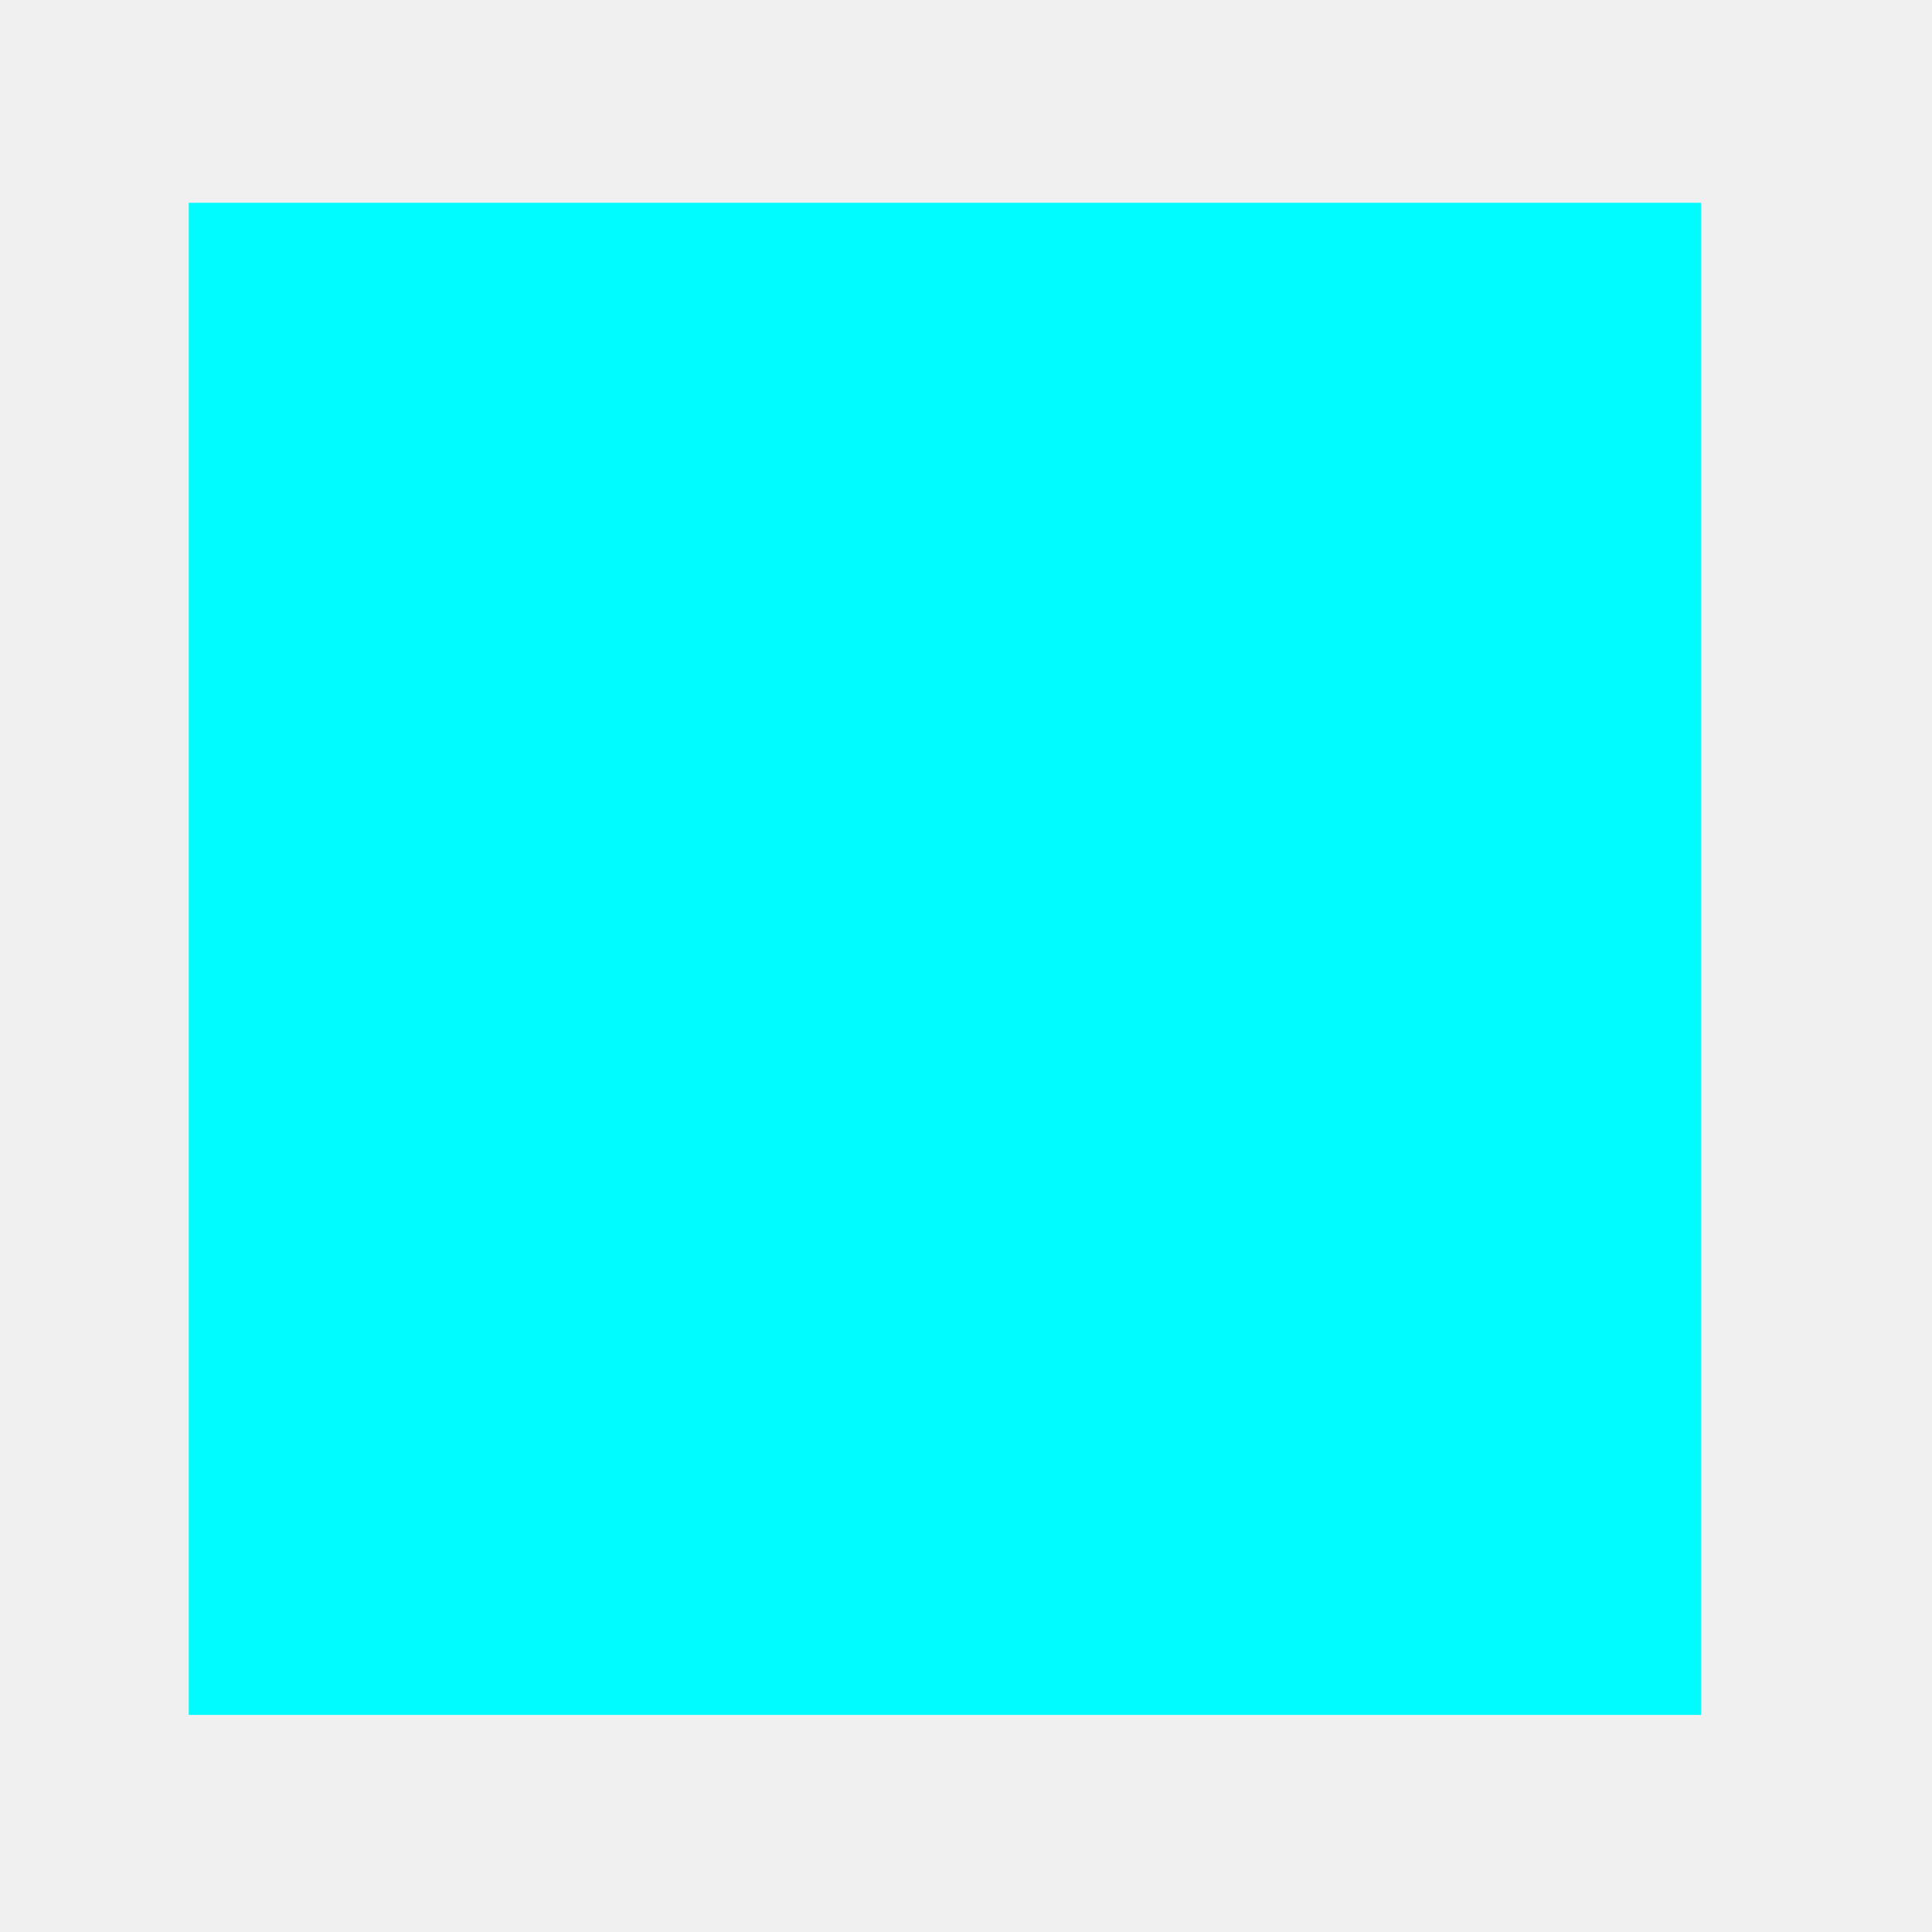
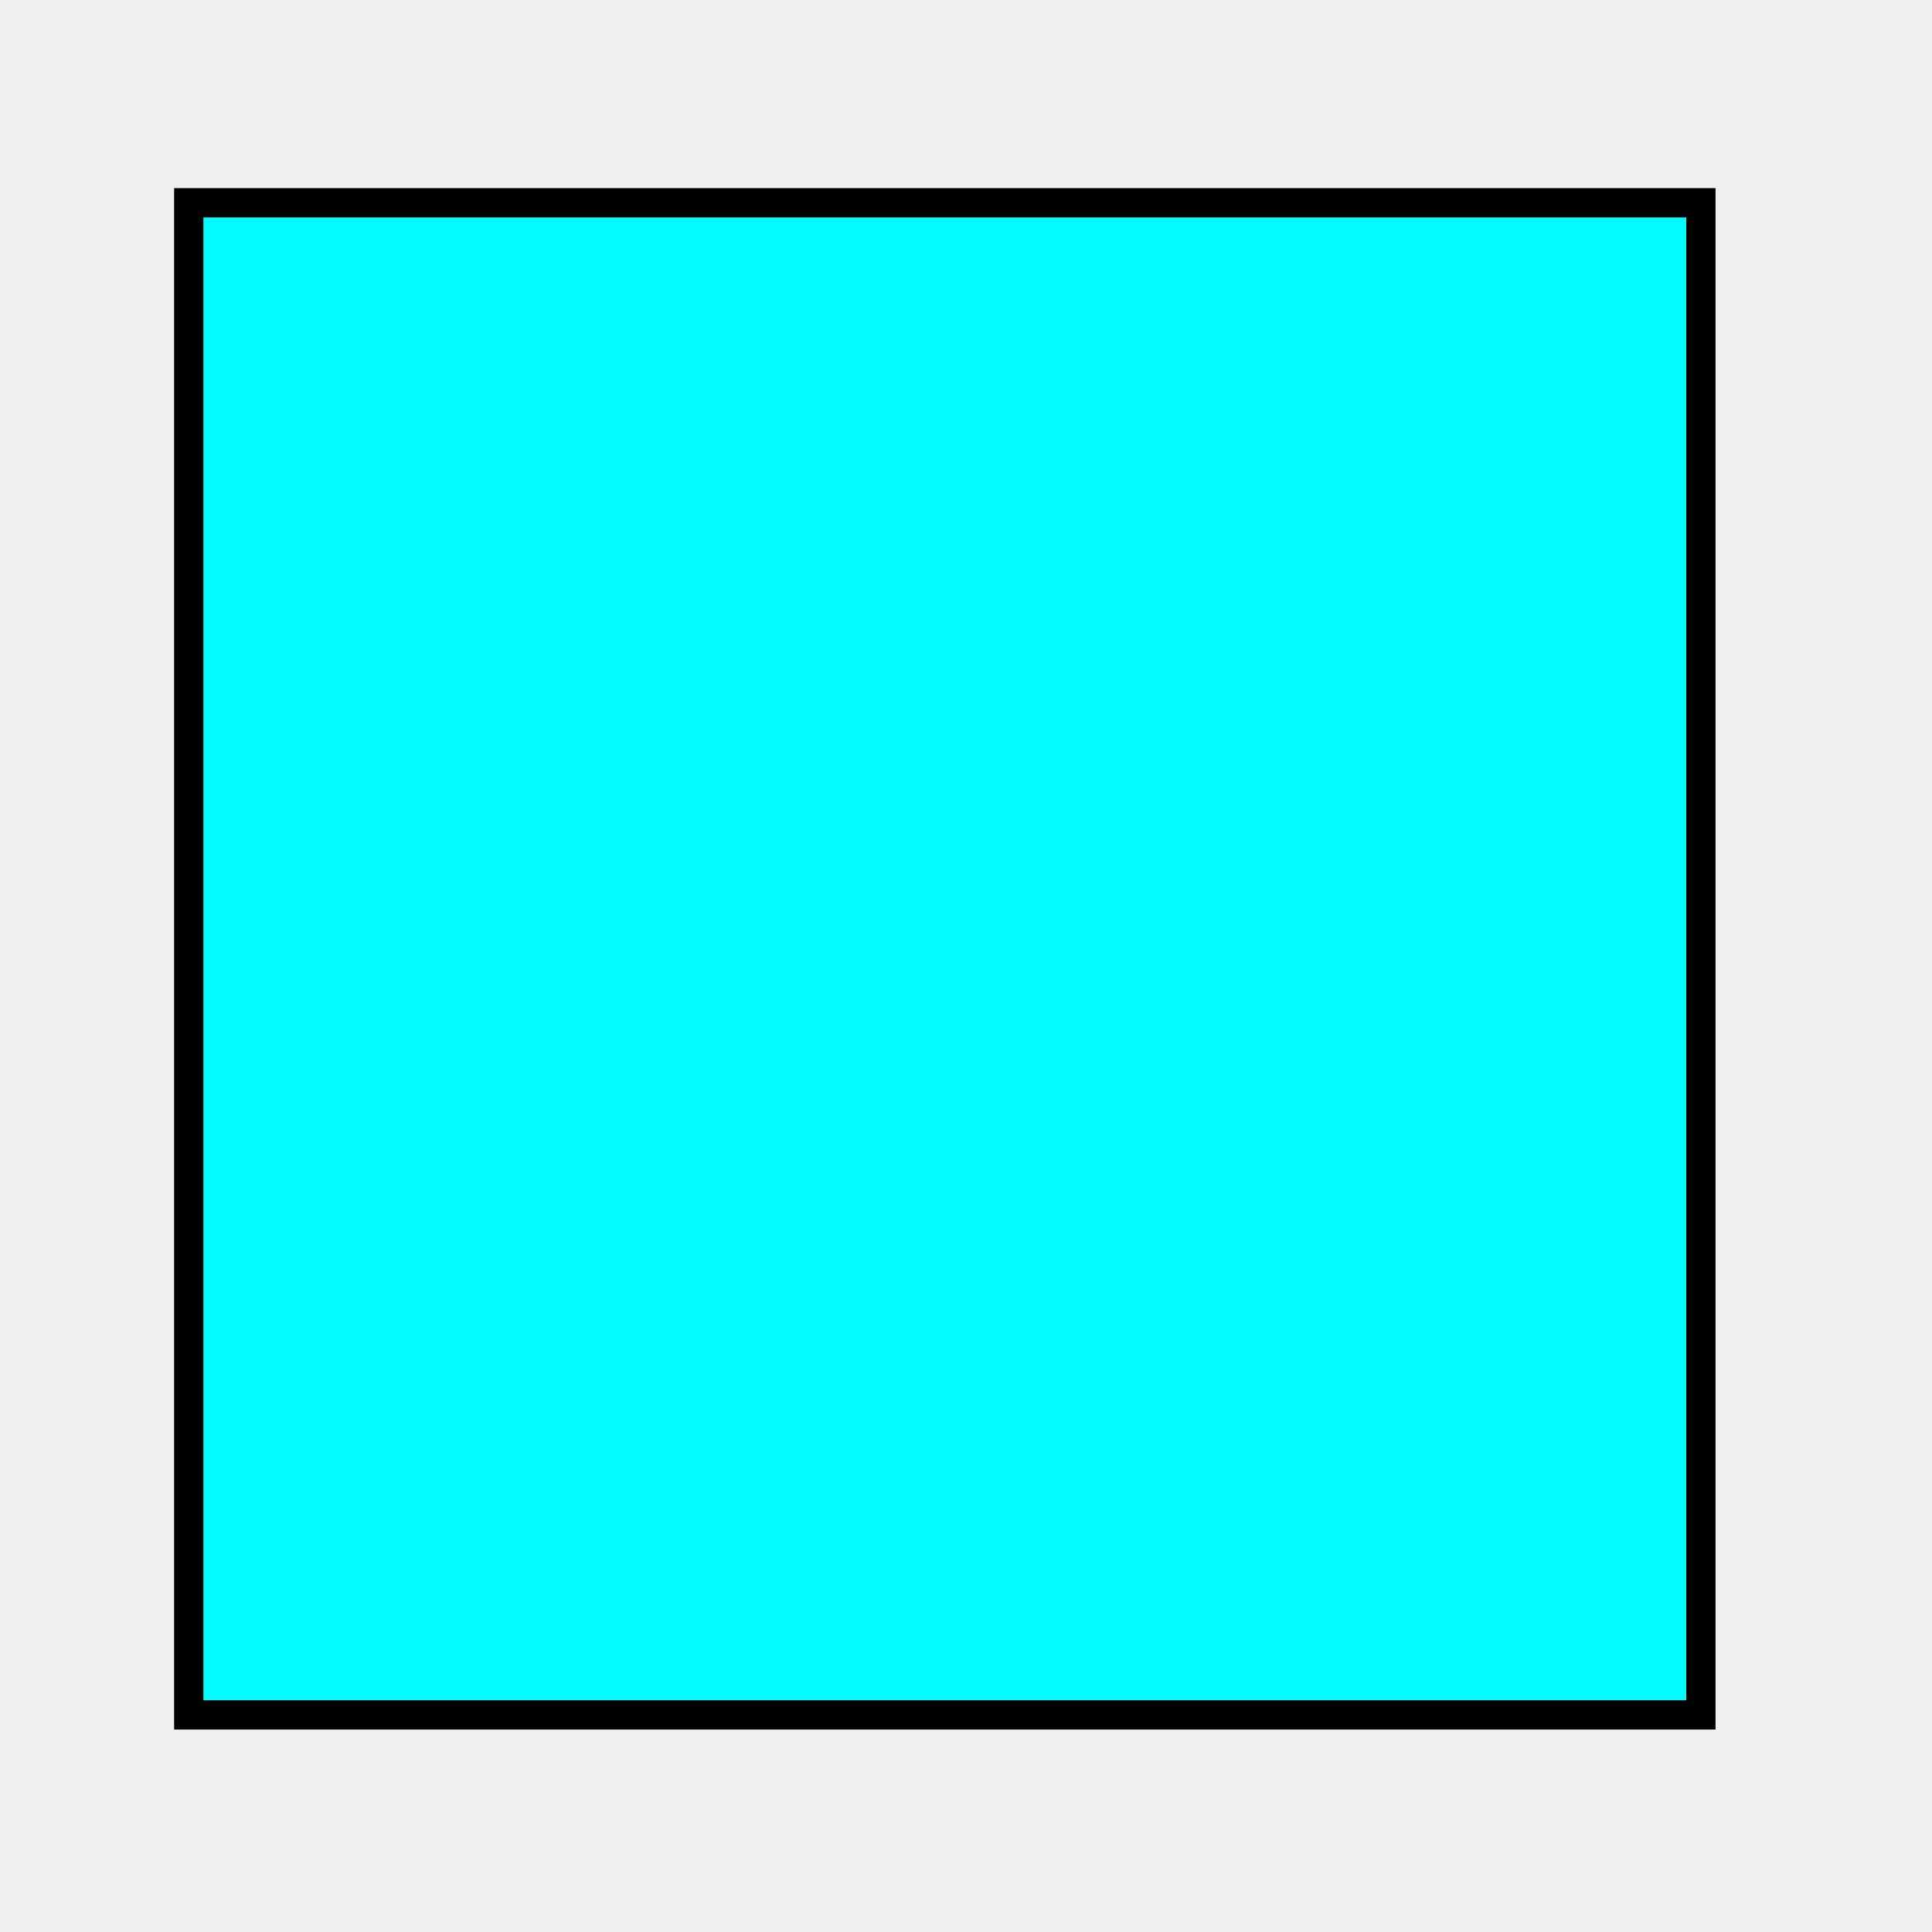
<svg xmlns="http://www.w3.org/2000/svg" id="svg786" version="1.1" viewBox="0 0 66 66" height="66mm" width="66mm">
  <defs id="defs780" />
  <g style="display:none" transform="translate(0,-231)" id="layer1">
-     <path transform="matrix(0.7651757,0,0,1,7.490691,-1.606399)" d="M 33.734,236.807 63.689,266.006 34.49,295.961 4.536,266.762 Z" id="path5366" style="fill:#26a127;fill-opacity:1;stroke-width:0.265" />
+     <path transform="matrix(0.7651757,0,0,1,7.490691,-1.606399)" d="M 33.734,236.807 63.689,266.006 34.49,295.961 4.536,266.762 Z" id="path5366" style="fill:#26a127;fill-opacity:1;stroke:#000000;stroke-width:1.143;stroke-miterlimit:4;stroke-dasharray:none;stroke-opacity:1" />
  </g>
  <g style="display:none" id="layer7">
-     <path transform="matrix(1.555037,0.6017092,-0.6017092,1.555037,13.08948,-40.42857)" style="fill:#fefe00;fill-opacity:1;stroke-width:0.265" d="M 43.467,48.046 22.416,56.231 8.127,38.74 20.346,19.745 42.188,25.496 Z" id="path806-4" />
+     <path transform="matrix(1.555037,0.6017092,-0.6017092,1.555037,13.08948,-40.42857)" style="fill:#fefe00;fill-opacity:1;stroke:#000000;stroke-width:0.6;stroke-miterlimit:4;stroke-dasharray:none;stroke-opacity:1" d="M 43.467,48.046 22.416,56.231 8.127,38.74 20.346,19.745 42.188,25.496 Z" id="path806-4" />
+   </g>
+   <g id="g24" style="display:none">
+     <path id="path22" d="M 43.467,48.046 22.416,56.231 8.127,38.74 20.346,19.745 42.188,25.496 Z" style="fill:#ffffff;fill-opacity:0.941;stroke:#000000;stroke-width:0.6;stroke-miterlimit:4;stroke-dasharray:none;stroke-opacity:1" transform="matrix(1.555037,0.6017092,-0.6017092,1.555037,13.08948,-40.42857)" />
  </g>
  <g style="display:inline" id="layer8">
-     <path d="m 58.105,58.584 -51.657,0 -2e-7,-51.657 51.657,-2e-7 z" id="path5348-4" style="display:inline;fill:#00fcfe;fill-opacity:1;stroke-width:0.265" />
+     <path d="m 58.105,58.584 -51.657,0 -2e-7,-51.657 51.657,-2e-7 z" id="path5348-4" style="display:inline;fill:#00fcfe;fill-opacity:1;stroke:#000000;stroke-width:1;stroke-miterlimit:4;stroke-dasharray:none;stroke-opacity:1" />
  </g>
  <g style="display:none" id="layer9">
-     <path d="m 58.335,58.756 -51.657,0 -1e-7,-51.657 51.657,-2e-7 z" id="path5348" style="display:inline;fill:#000000;fill-opacity:1;stroke-width:0.265" />
+     <path d="m 58.335,58.756 -51.657,0 -1e-7,-51.657 51.657,-2e-7 z" id="path5348" style="display:inline;fill:#000000;fill-opacity:1;stroke:#000000;stroke-width:1;stroke-miterlimit:4;stroke-dasharray:none;stroke-opacity:1" />
  </g>
  <g style="display:none" id="layer10">
-     <path transform="matrix(0.7651757,0,0,1,7.490691,-232.6064)" d="M 33.734,236.807 63.689,266.006 34.49,295.961 4.536,266.762 Z" id="path5366-1" style="display:inline;fill:#7a26a1;fill-opacity:1;stroke-width:0.265" />
+     <path transform="matrix(0.7651757,0,0,1,7.490691,-232.6064)" d="M 33.734,236.807 63.689,266.006 34.49,295.961 4.536,266.762 Z" id="path5366-1" style="display:inline;fill:#7a26a1;fill-opacity:1;stroke:#000000;stroke-width:1.143;stroke-miterlimit:4;stroke-dasharray:none;stroke-opacity:1" />
  </g>
  <g style="display:none" id="layer11">
-     <path transform="matrix(1.555037,0.6017092,-0.6017092,1.555037,13.14618,-40.42857)" style="display:inline;fill:#fe0000;fill-opacity:1;stroke-width:0.265" d="M 43.467,48.046 22.416,56.231 8.127,38.74 20.346,19.745 42.188,25.496 Z" id="path806" />
+     <path transform="matrix(1.555037,0.6017092,-0.6017092,1.555037,13.14618,-40.42857)" style="display:inline;fill:#fe0000;fill-opacity:1;stroke:#000000;stroke-width:0.6;stroke-miterlimit:4;stroke-dasharray:none;stroke-opacity:1" d="M 43.467,48.046 22.416,56.231 8.127,38.74 20.346,19.745 42.188,25.496 Z" id="path806" />
  </g>
</svg>
